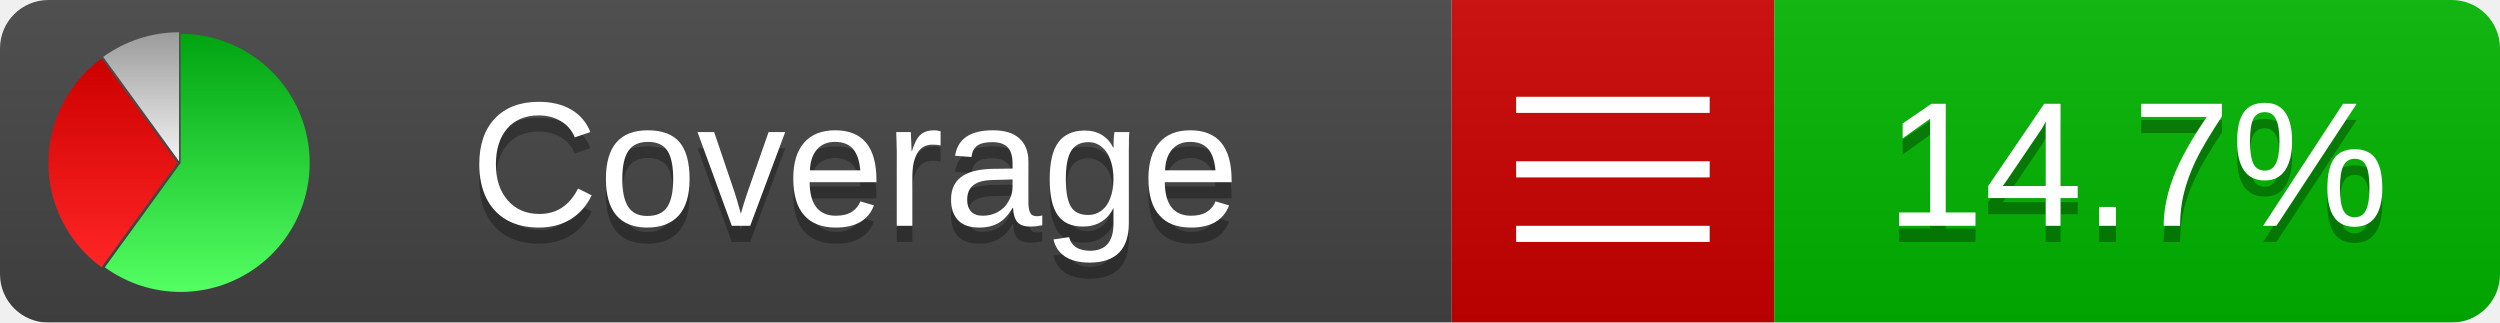
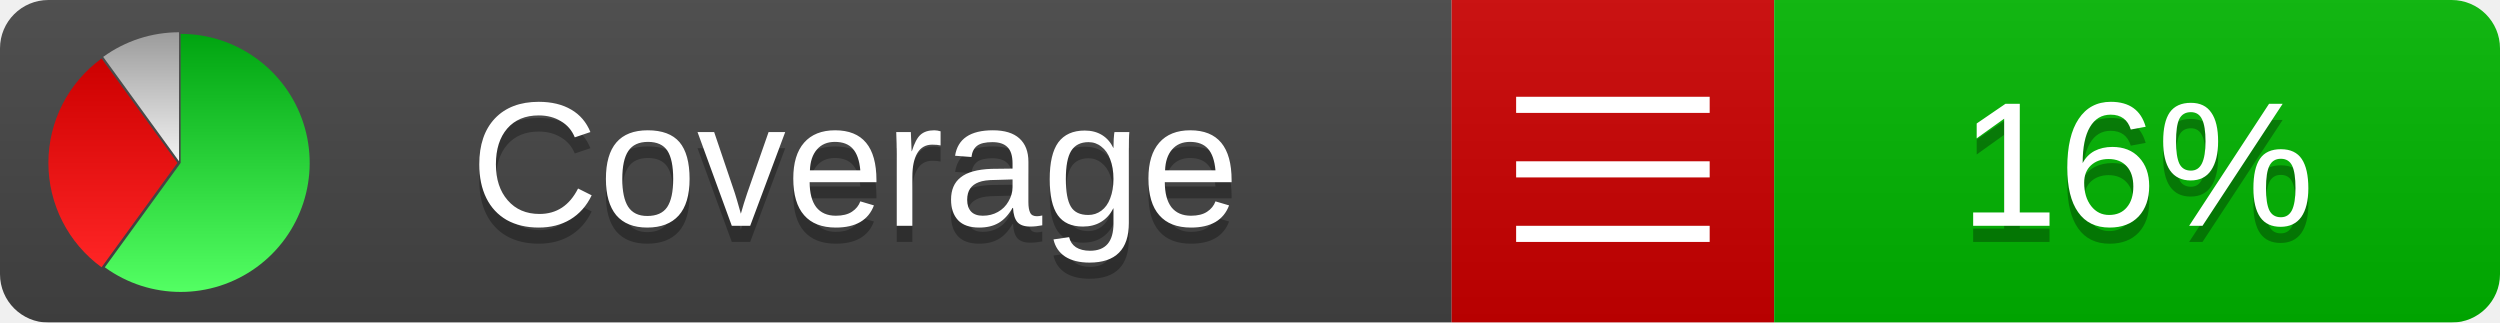
<svg xmlns="http://www.w3.org/2000/svg" xmlns:xlink="http://www.w3.org/1999/xlink" width="155" height="20">
  <style type="text/css">
          
            @keyframes fadeout {
              0 % { visibility: visible; opacity: 1; }
              40% { visibility: visible; opacity: 1; }
              50% { visibility: hidden; opacity: 0; }
              90% { visibility: hidden; opacity: 0; }
              100% { visibility: visible; opacity: 1; }
            }
            @keyframes fadein {
              0% { visibility: hidden; opacity: 0; }
              40% { visibility: hidden; opacity: 0; }
              50% { visibility: visible; opacity: 1; }
              90% { visibility: visible; opacity: 1; }
              100% { visibility: hidden; opacity: 0; }
            }
            .linecoverage {
                animation-duration: 10s;
                animation-name: fadeout;
                animation-iteration-count: infinite;
            }
            .branchcoverage {
                animation-duration: 10s;
                animation-name: fadein;
                animation-iteration-count: infinite;
            }
          
    </style>
  <defs>
    <linearGradient id="gradient" x2="0" y2="100%">
      <stop offset="0" stop-color="#bbb" stop-opacity=".1" />
      <stop offset="1" stop-opacity=".1" />
    </linearGradient>
    <linearGradient id="green" x2="0" y2="100%">
      <stop offset="0" stop-color="#00A410" />
      <stop offset="1" stop-color="#53FF63" />
    </linearGradient>
    <linearGradient id="red" x2="0" y2="100%">
      <stop offset="0" stop-color="#C00" />
      <stop offset="1" stop-color="#FF2525" />
    </linearGradient>
    <linearGradient id="gray" x2="0" y2="100%">
      <stop offset="0" stop-color="#9B9B9B" />
      <stop offset="1" stop-color="#F3F3F3" />
    </linearGradient>
    <mask id="mask">
      <rect width="155" height="20" rx="3" fill="#fff" />
    </mask>
    <g id="icon">
      <path style="fill:url(#green);" d="M205,202.5 l0,-200 a200,200 0 1,1 -117.558,361.803 z" />
      <path style="fill:url(#red);" d="M200,202.5 l-117.558,161.803 a200,200 0 0,1 0,-323.607 z" />
      <path style="fill:url(#gray);" d="M202.5,200 l-117.558,-161.803 a200,200 0 0,1 117.558,-38.196 z" />
    </g>
  </defs>
  <g mask="url(#mask)">
    <rect x="0" y="0" width="90" height="20" fill="#444" />
    <rect x="90" y="0" width="20" height="20" fill="#c00" />
    <rect x="110" y="0" width="45" height="20" fill="#00B600" />
    <rect x="0" y="0" width="155" height="20" fill="url(#gradient)" />
  </g>
  <g>
    <path class="" stroke="#fff" d="M94 6.5 h12 M94 10.5 h12 M94 14.5 h12" />
  </g>
  <g fill="#fff" text-anchor="middle" font-family="Verdana,Arial,Geneva,sans-serif" font-size="11">
    <a xlink:href="https://github.com/danielpalme/ReportGenerator" target="_top">
      <use xlink:href="#icon" transform="translate(3,2) scale(.04)" />
    </a>
    <text x="53" y="15" fill="#010101" fill-opacity=".3">Coverage</text>
    <text x="53" y="14" fill="#fff">Coverage</text>
-     <text class="" x="132.5" y="15" fill="#010101" fill-opacity=".3">14.7%</text>
-     <text class="" x="132.5" y="14">14.7%</text>
+     <text class="" x="132.5" y="15" fill="#010101" fill-opacity=".3">16%</text>
+     <text class="" x="132.5" y="14">16%</text>
  </g>
  <g>
    <rect class="" x="90" y="0" width="65" height="20" fill-opacity="0" />
  </g>
</svg>
